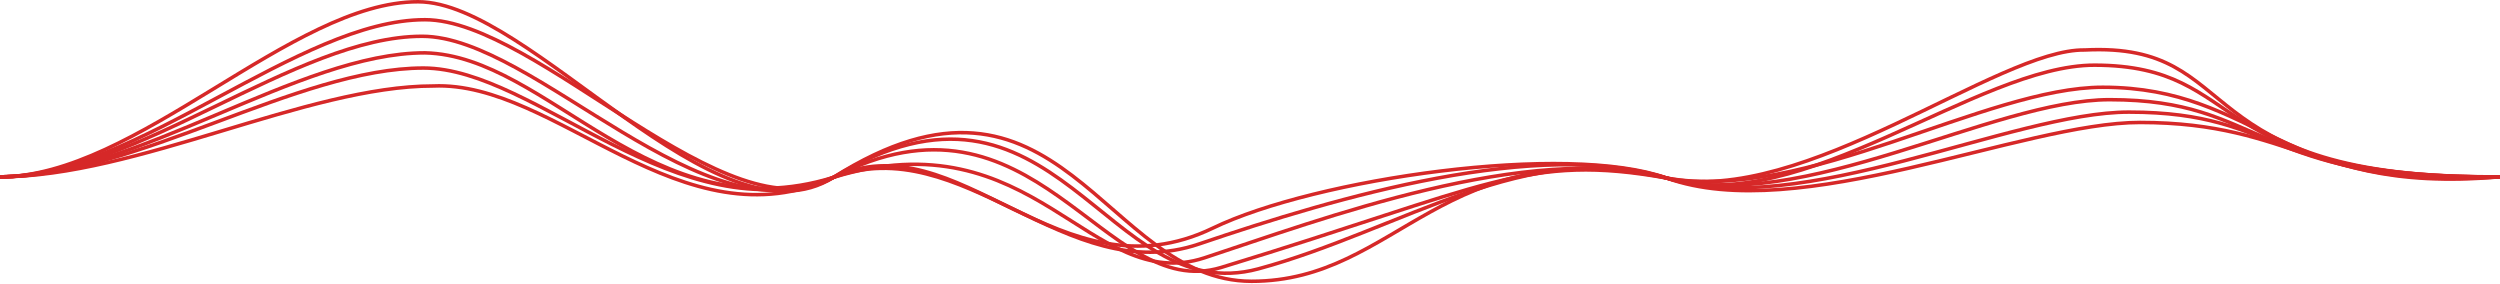
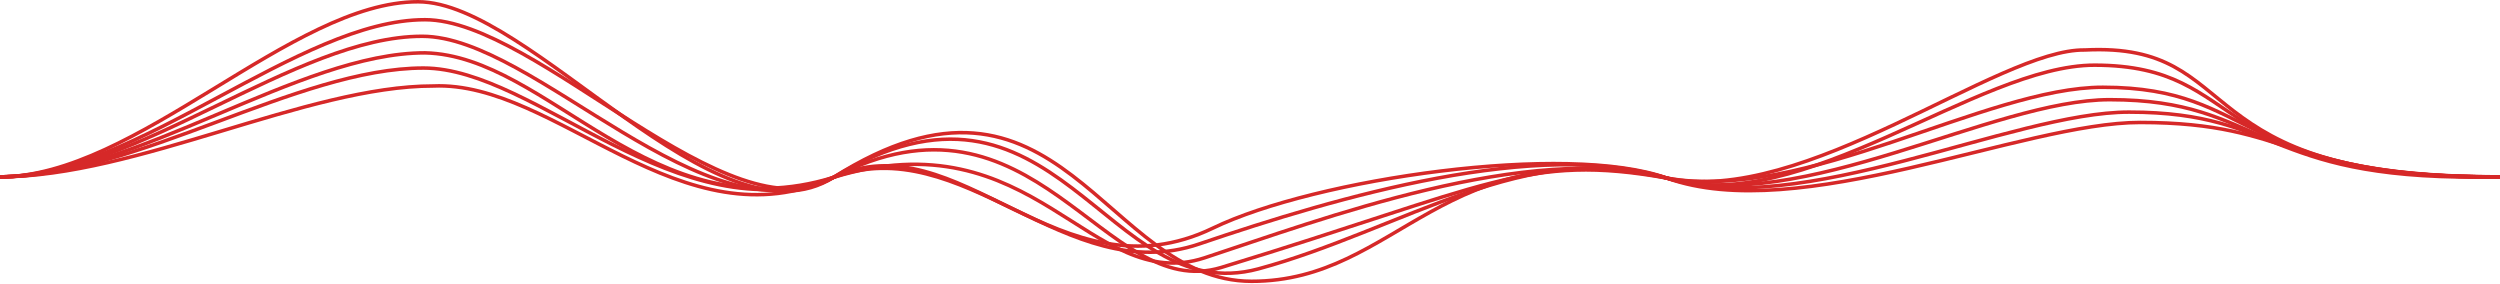
- <svg xmlns="http://www.w3.org/2000/svg" width="7996.427" height="905.365" viewBox="0 0 2115.721 239.544" version="1.1" id="svg5">
+ <svg xmlns="http://www.w3.org/2000/svg" width="2115.624mm" height="239.544mm" viewBox="0 0 2115.624 239.544" version="1.1" id="svg5">
  <defs id="defs2">
    </defs>
-   <g id="layer1" transform="translate(1574.073,2029.658)">
-     <g id="g2327">
-       <path style="fill:none;stroke:#d62828;stroke-width:3;stroke-linecap:butt;stroke-linejoin:miter;stroke-miterlimit:4;stroke-dasharray:none;stroke-opacity:1" d="m -1574.072,-1880.022 c 115.364,0.059 246.946,-148.218 353.81,-148.136 95.441,0.073 252.717,211.188 351.473,148.631 191.677,-121.416 229.137,87.816 353.81,87.914 124.672,0.098 161.454,-127.154 351.473,-87.339 116.226,24.353 280.377,-109.647 353.81,-108.406 138.814,-6.956 80.756,109.667 351.212,107.336" id="path1134" />
-       <path style="fill:none;stroke:#d62828;stroke-width:3;stroke-linecap:butt;stroke-linejoin:miter;stroke-miterlimit:4;stroke-dasharray:none;stroke-opacity:1" d="m -1574.072,-1880.022 c 115.364,0.059 252.787,-133.03 359.652,-132.948 95.441,0.073 257.561,186.687 345.631,133.442 188.464,-113.94 230.306,112.351 359.652,77.398 120.356,-32.523 229.218,-111.966 345.632,-76.824 113.684,34.318 262.852,-95.627 361.988,-95.554 131.804,0.054 91.271,96.815 343.033,94.484" id="path1136" />
-       <path style="fill:none;stroke:#d62828;stroke-width:3;stroke-linecap:butt;stroke-linejoin:miter;stroke-miterlimit:4;stroke-dasharray:none;stroke-opacity:1" d="m -1574.072,-1880.022 c 115.364,0.059 250.451,-119.009 357.315,-118.927 95.441,0.073 239.405,176.065 347.968,119.422 170.234,-88.82 228.833,106.46 328.106,76.23 226.22,-68.886 258.426,-96.777 377.177,-75.655 116.915,20.796 269.862,-76.934 368.998,-76.86 131.804,0.054 152.026,92.142 336.023,75.791" id="path1138" />
-       <path style="fill:none;stroke:#d62828;stroke-width:3;stroke-linecap:butt;stroke-linejoin:miter;stroke-miterlimit:4;stroke-dasharray:none;stroke-opacity:1" d="m -1574.072,-1880.022 c 115.364,0.059 252.787,-104.989 359.652,-104.907 104.787,2.41 191.69,152.804 345.631,105.402 170.309,-52.442 217.032,99.883 314.086,68.052 97.372,-31.936 274.783,-99.114 391.197,-67.477 114.594,31.143 275.704,-66.418 374.84,-66.345 131.804,0.054 114.638,66.438 330.181,65.276" id="path1140" />
-       <path style="fill:none;stroke:#d62828;stroke-width:3;stroke-linecap:butt;stroke-linejoin:miter;stroke-miterlimit:4;stroke-dasharray:none;stroke-opacity:1" d="m -1574.072,-1880.022 c 115.364,0.059 251.619,-92.137 358.483,-92.055 95.441,0.073 214.709,141.529 346.8,92.55 109.61,-40.643 196.424,94.826 309.413,56.368 118.023,-40.171 287.635,-89.767 395.87,-55.793 113.3,35.564 292.061,-55.903 391.197,-55.83 131.804,0.054 114.638,59.428 313.824,54.761" id="path1142" />
-       <path style="fill:none;stroke:#d62828;stroke-width:3;stroke-linecap:butt;stroke-linejoin:miter;stroke-miterlimit:4;stroke-dasharray:none;stroke-opacity:1" d="m -1574.072,-1880.022 c 115.364,0.059 259.798,-76.949 366.662,-76.867 103.619,-4.6 210.619,136.856 338.621,77.362 106.011,-49.273 191.221,105.653 321.096,42.932 86.818,-41.928 299.903,-72.826 384.187,-42.357 111.677,40.371 301.408,-47.141 400.544,-47.067 131.804,0.054 146.184,57.091 304.478,45.998" id="path1144" />
+   <g id="layer1" transform="translate(1571.34,2029.658)">
+     <path style="fill:none;stroke:#d62828;stroke-width:3;stroke-linecap:butt;stroke-linejoin:miter;stroke-miterlimit:4;stroke-dasharray:none;stroke-opacity:1" d="m -1636.043,-1228.083 c 115.364,0.059 245.777,0.162 352.642,0.244 95.441,0.073 235.739,0.159 352.642,0.251 116.903,0.092 227.969,0.19 352.642,0.287 124.672,0.098 233.891,0.196 352.642,0.287 118.75,0.092 253.505,0.177 352.642,0.251 131.804,0.054 222.388,0.238 352.642,0.244" id="path6792" />
+     <g id="g49" transform="translate(2118.32)">
+       <path style="fill:none;stroke:#d62828;stroke-width:3;stroke-linecap:butt;stroke-linejoin:miter;stroke-miterlimit:4;stroke-dasharray:none;stroke-opacity:1" d="m -3689.66,-1880.022 c 115.364,0.059 246.946,-148.218 353.81,-148.136 95.441,0.073 252.717,211.188 351.473,148.631 191.677,-121.416 229.137,87.816 353.81,87.914 124.672,0.098 161.454,-127.154 351.473,-87.339 116.226,24.353 280.377,-109.647 353.81,-108.406 138.814,-6.956 80.756,109.667 351.212,107.336" id="path23" />
+       <path style="fill:none;stroke:#d62828;stroke-width:3;stroke-linecap:butt;stroke-linejoin:miter;stroke-miterlimit:4;stroke-dasharray:none;stroke-opacity:1" d="m -3689.66,-1880.022 c 115.364,0.059 252.787,-133.03 359.652,-132.948 95.441,0.073 257.561,186.687 345.632,133.442 188.464,-113.94 230.306,112.351 359.652,77.398 120.356,-32.523 229.218,-111.966 345.632,-76.824 113.683,34.318 262.852,-95.627 361.988,-95.554 131.804,0.054 91.271,96.815 343.033,94.484" id="path25" />
+       <path style="fill:none;stroke:#d62828;stroke-width:3;stroke-linecap:butt;stroke-linejoin:miter;stroke-miterlimit:4;stroke-dasharray:none;stroke-opacity:1" d="m -3689.66,-1880.022 c 115.364,0.059 250.451,-119.009 357.315,-118.927 95.441,0.073 239.405,176.065 347.968,119.422 170.234,-88.82 228.833,106.46 328.106,76.23 226.22,-68.886 258.426,-96.777 377.177,-75.655 116.915,20.796 269.862,-76.934 368.998,-76.86 131.804,0.054 111.925,77.052 336.023,75.791" id="path27" />
+       <path style="fill:none;stroke:#d62828;stroke-width:3;stroke-linecap:butt;stroke-linejoin:miter;stroke-miterlimit:4;stroke-dasharray:none;stroke-opacity:1" d="m -3689.66,-1880.022 c 115.364,0.059 252.787,-104.989 359.652,-104.907 104.787,2.41 191.69,152.804 345.632,105.402 170.309,-52.442 217.032,99.883 314.086,68.052 97.372,-31.936 274.783,-99.114 391.197,-67.477 114.594,31.143 275.704,-66.418 374.84,-66.345 131.804,0.054 114.638,66.438 330.181,65.276" id="path29" />
+       <path style="fill:none;stroke:#d62828;stroke-width:3;stroke-linecap:butt;stroke-linejoin:miter;stroke-miterlimit:4;stroke-dasharray:none;stroke-opacity:1" d="m -3689.66,-1880.022 c 115.364,0.059 251.619,-92.137 358.483,-92.055 95.441,0.073 214.709,141.529 346.8,92.55 109.61,-40.643 196.424,94.826 309.413,56.368 118.023,-40.171 287.635,-89.767 395.87,-55.793 113.3,35.564 292.061,-55.903 391.197,-55.83 131.804,0.054 114.638,59.428 313.824,54.761" id="path31" />
+       <path style="fill:none;stroke:#d62828;stroke-width:3;stroke-linecap:butt;stroke-linejoin:miter;stroke-miterlimit:4;stroke-dasharray:none;stroke-opacity:1" d="m -3689.66,-1880.022 c 115.364,0.059 259.798,-76.949 366.662,-76.867 103.619,-4.6 210.619,136.856 338.621,77.362 106.011,-49.273 191.221,105.653 321.096,42.932 86.818,-41.928 299.903,-72.826 384.187,-42.357 111.677,40.371 301.408,-47.141 400.544,-47.067 131.804,0.054 120.139,45.929 304.478,45.998" id="path33" />
    </g>
-     <path style="fill:none;stroke:#d62828;stroke-width:3;stroke-linecap:butt;stroke-linejoin:miter;stroke-miterlimit:4;stroke-dasharray:none;stroke-opacity:1" d="m -1636.043,-1228.083 c 115.364,0.059 245.777,0.162 352.642,0.244 95.441,0.073 235.739,0.159 352.642,0.251 116.903,0.092 227.969,0.19 352.642,0.287 124.672,0.098 233.891,0.196 352.642,0.287 118.75,0.092 253.505,0.177 352.642,0.251 131.804,0.054 222.388,0.238 352.642,0.244" id="path6792" />
  </g>
</svg>
